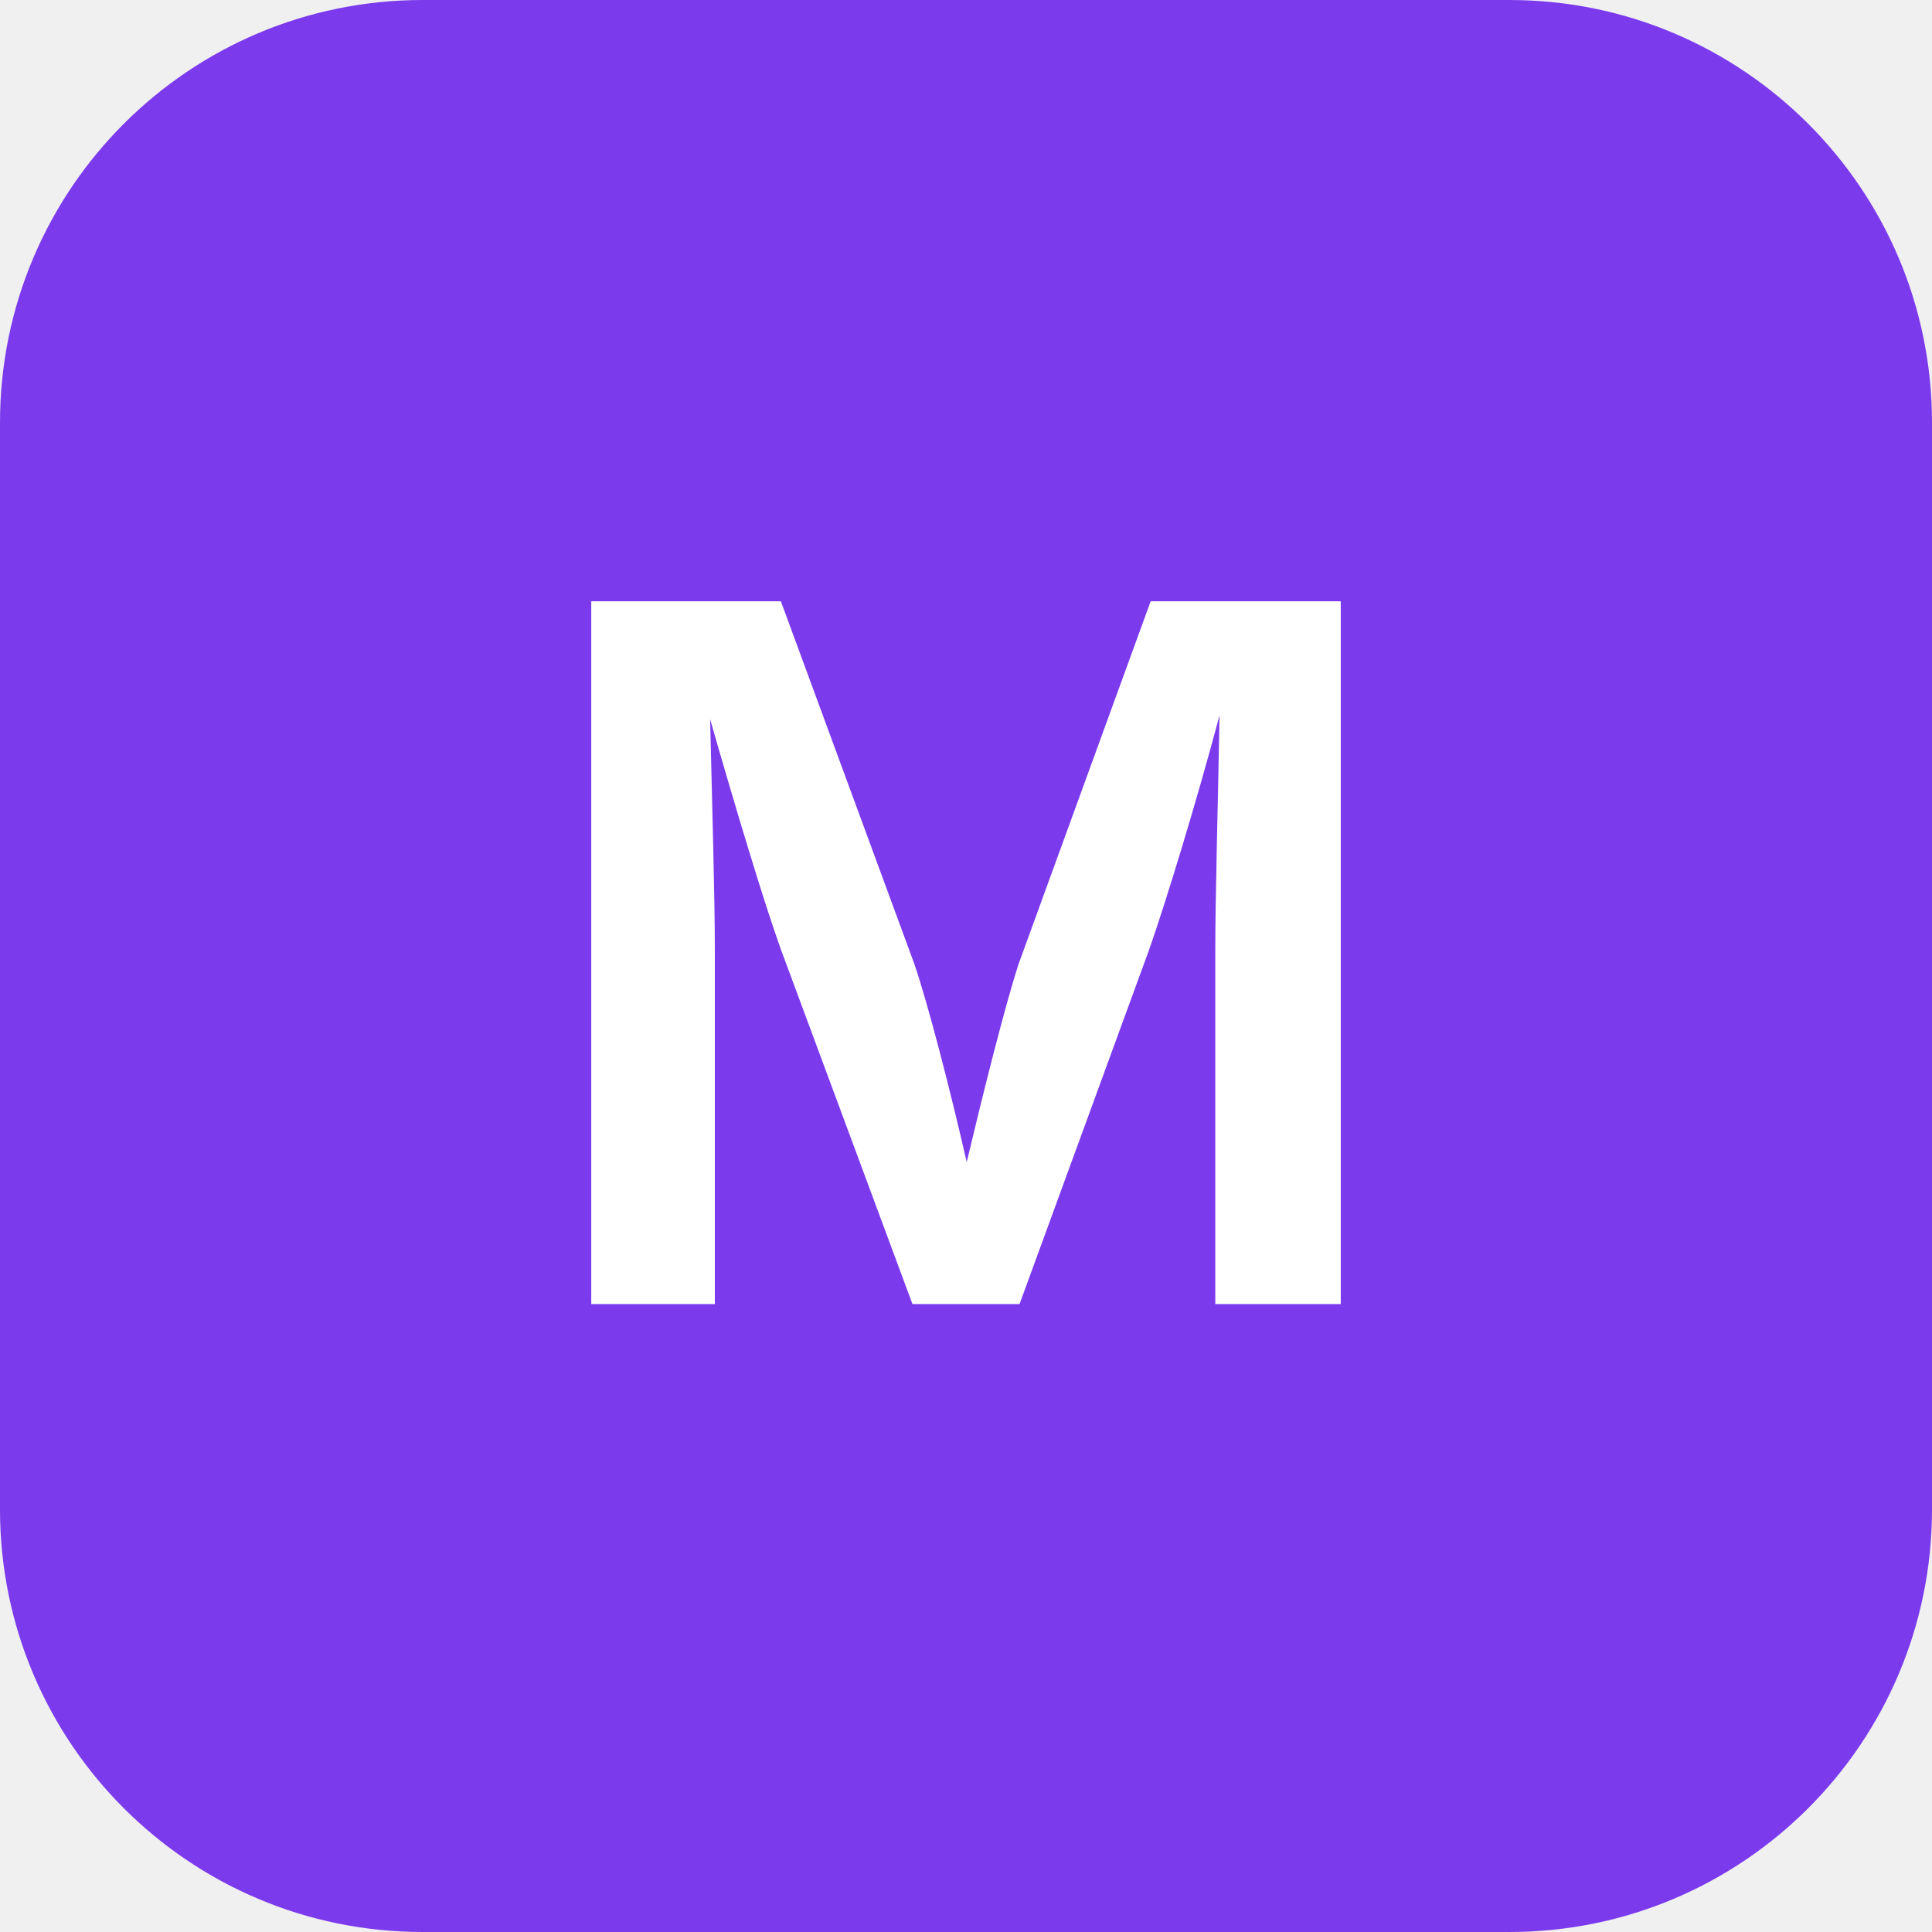
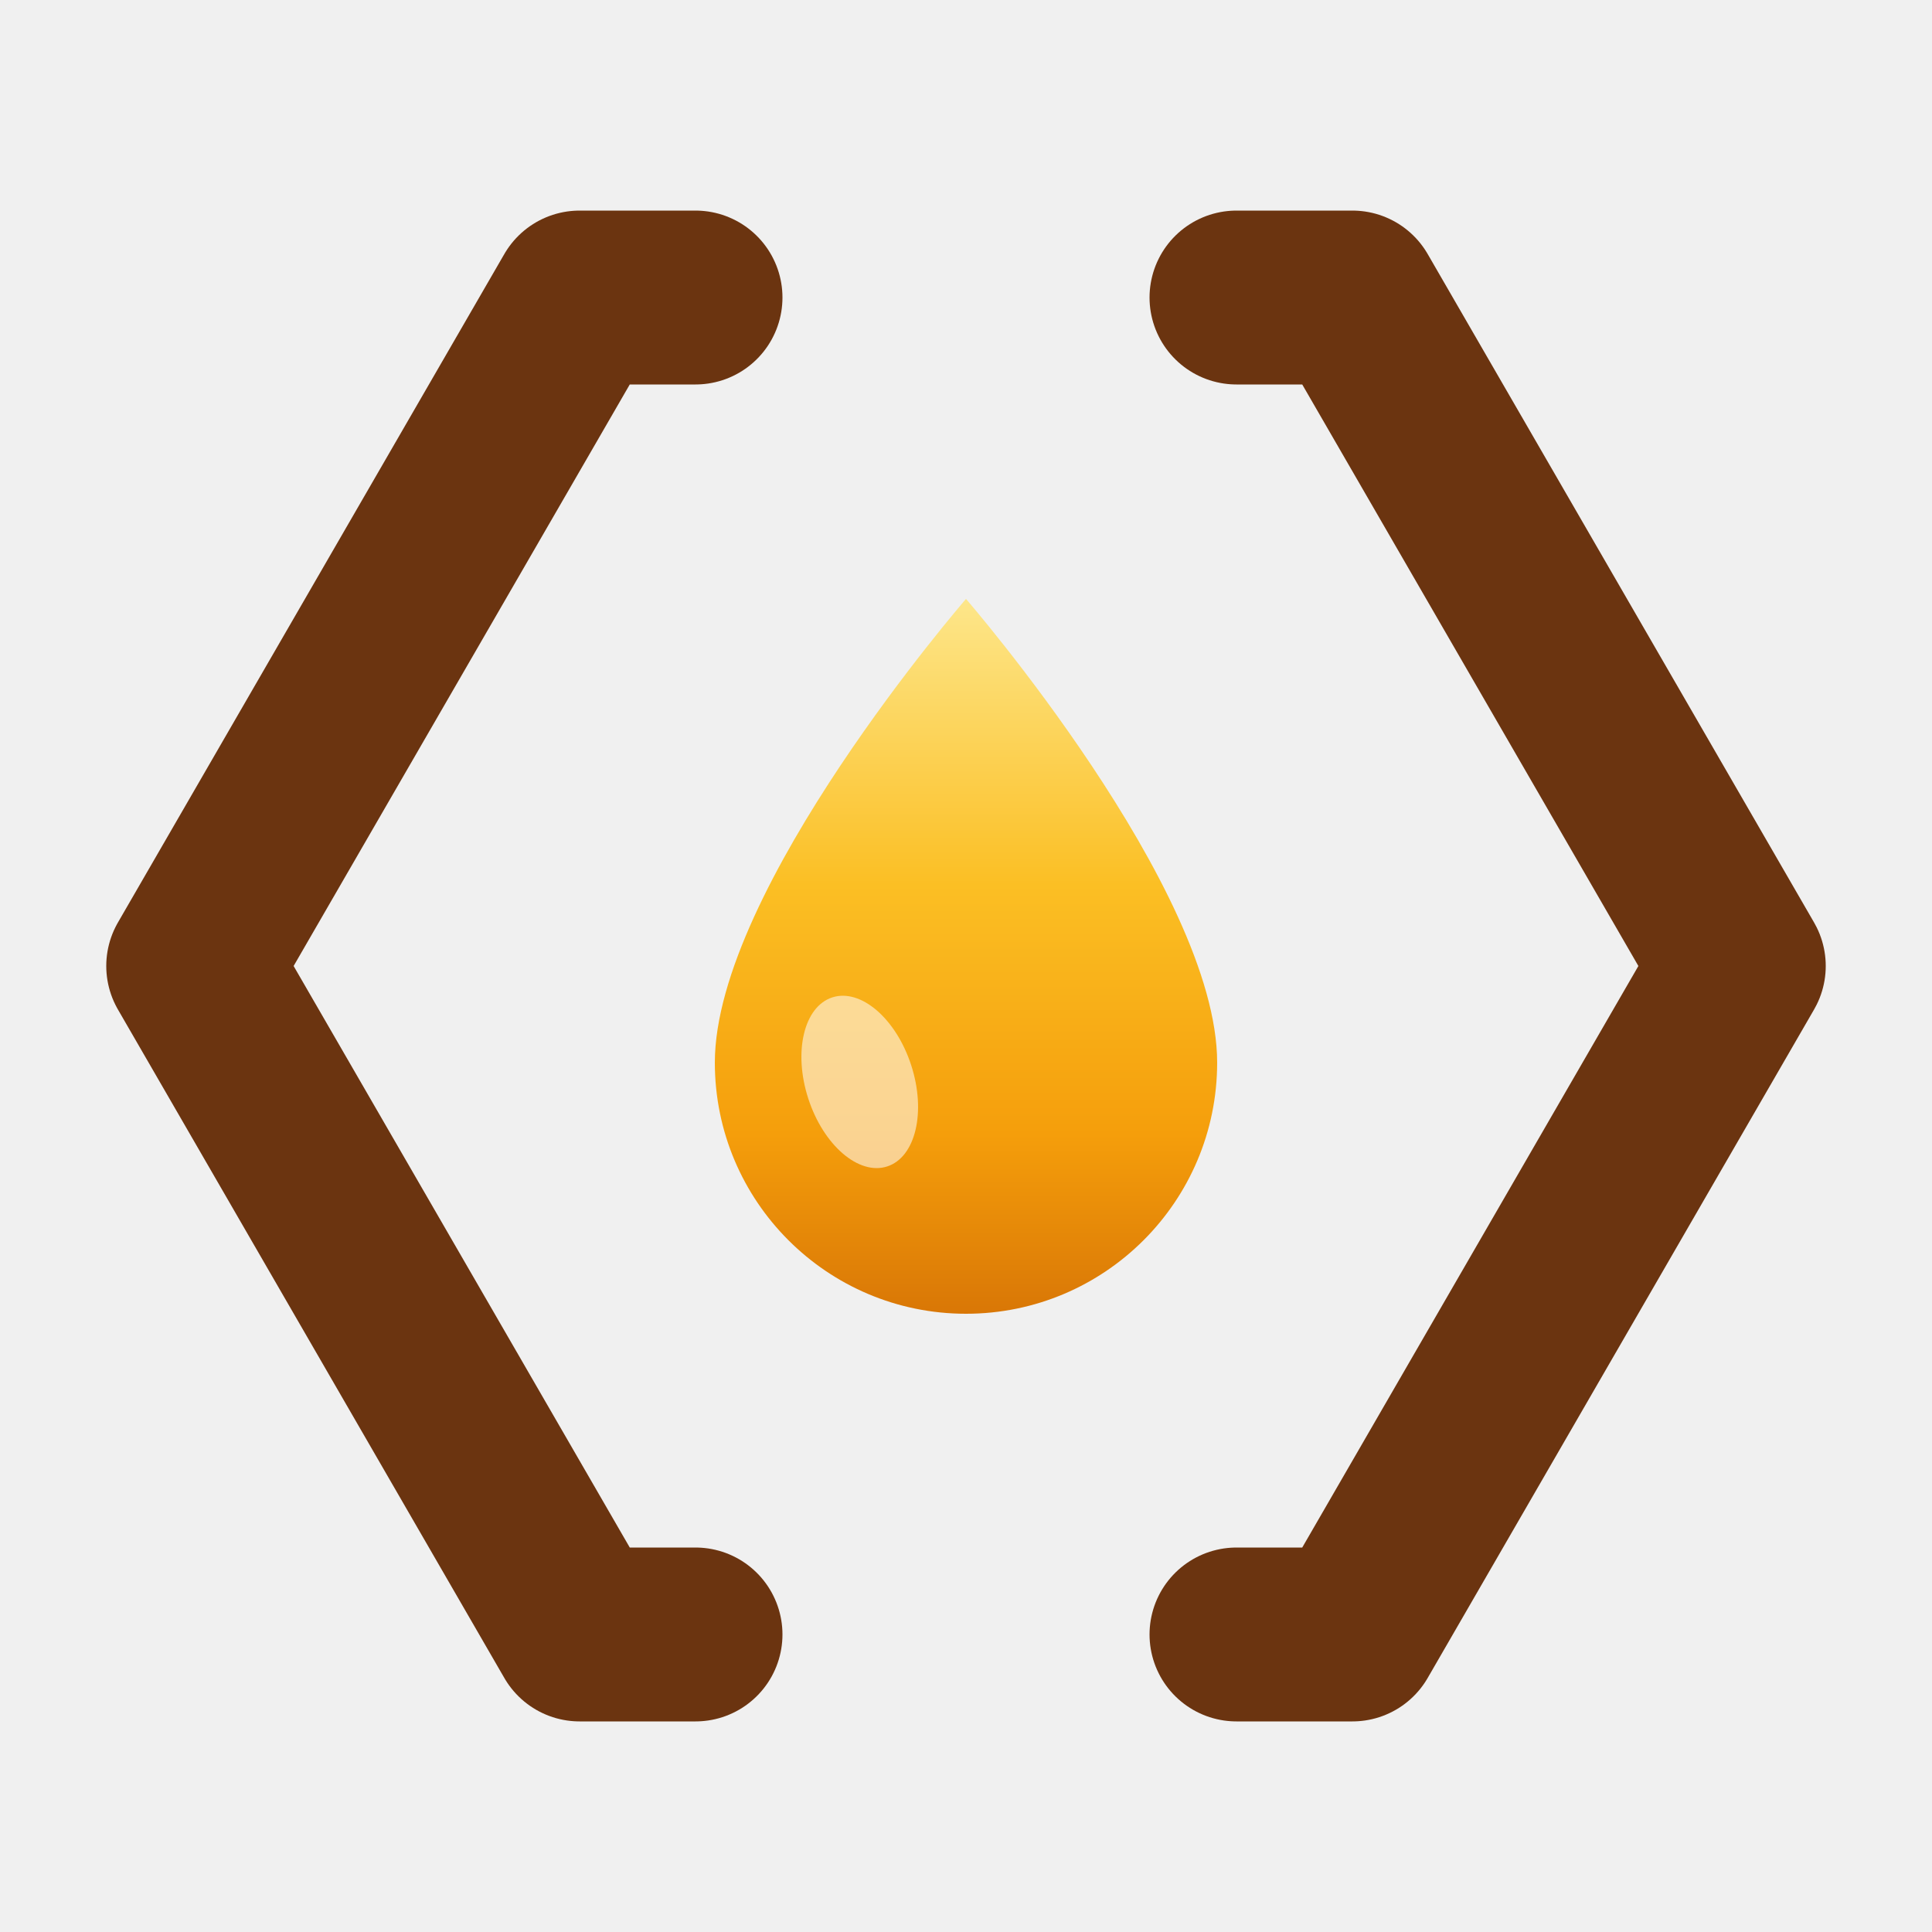
- <svg xmlns="http://www.w3.org/2000/svg" viewBox="0 0 64 64">
-   <rect width="64" height="64" rx="14" fill="#7c3aed" />
-   <text x="32" y="32" dy="0.35em" text-anchor="middle" font-family="ui-sans-serif, system-ui, -apple-system, sans-serif" font-size="32" font-weight="600" fill="#ffffff">M</text>
+ <svg xmlns="http://www.w3.org/2000/svg" viewBox="0 0 100 100" width="100" height="100">
+   <style>.brackets { stroke: #6B3410 } @media (prefers-color-scheme: dark) { .brackets { stroke: #FFF3D6 } }</style>
+   <defs>
+     <linearGradient id="melzin-drop" x1="0" y1="0" x2="0" y2="1">
+       <stop offset="0" stop-color="#FDE68A" />
+       <stop offset=".4" stop-color="#FBBF24" />
+       <stop offset=".75" stop-color="#F59E0B" />
+       <stop offset="1" stop-color="#D97706" />
+     </linearGradient>
+   </defs>
+   <g class="brackets" fill="none" stroke-width="9" stroke-linecap="round" stroke-linejoin="round">
+     <path d="M36 15.4 H30 L10 50 L30 84.6 H36" />
+     <path d="M64 15.4 H70 L90 50 L70 84.6 H64" />
+   </g>
+   <path d="M50 31 C50 31 37 46 37 55 A13 13 0 0 0 63 55 C63 46 50 31 50 31 Z" fill="url(#melzin-drop)" />
+   <ellipse cx="44.5" cy="56" rx="2.8" ry="4.6" fill="#fff" opacity=".55" transform="rotate(-18 44.5 56)" />
</svg>
